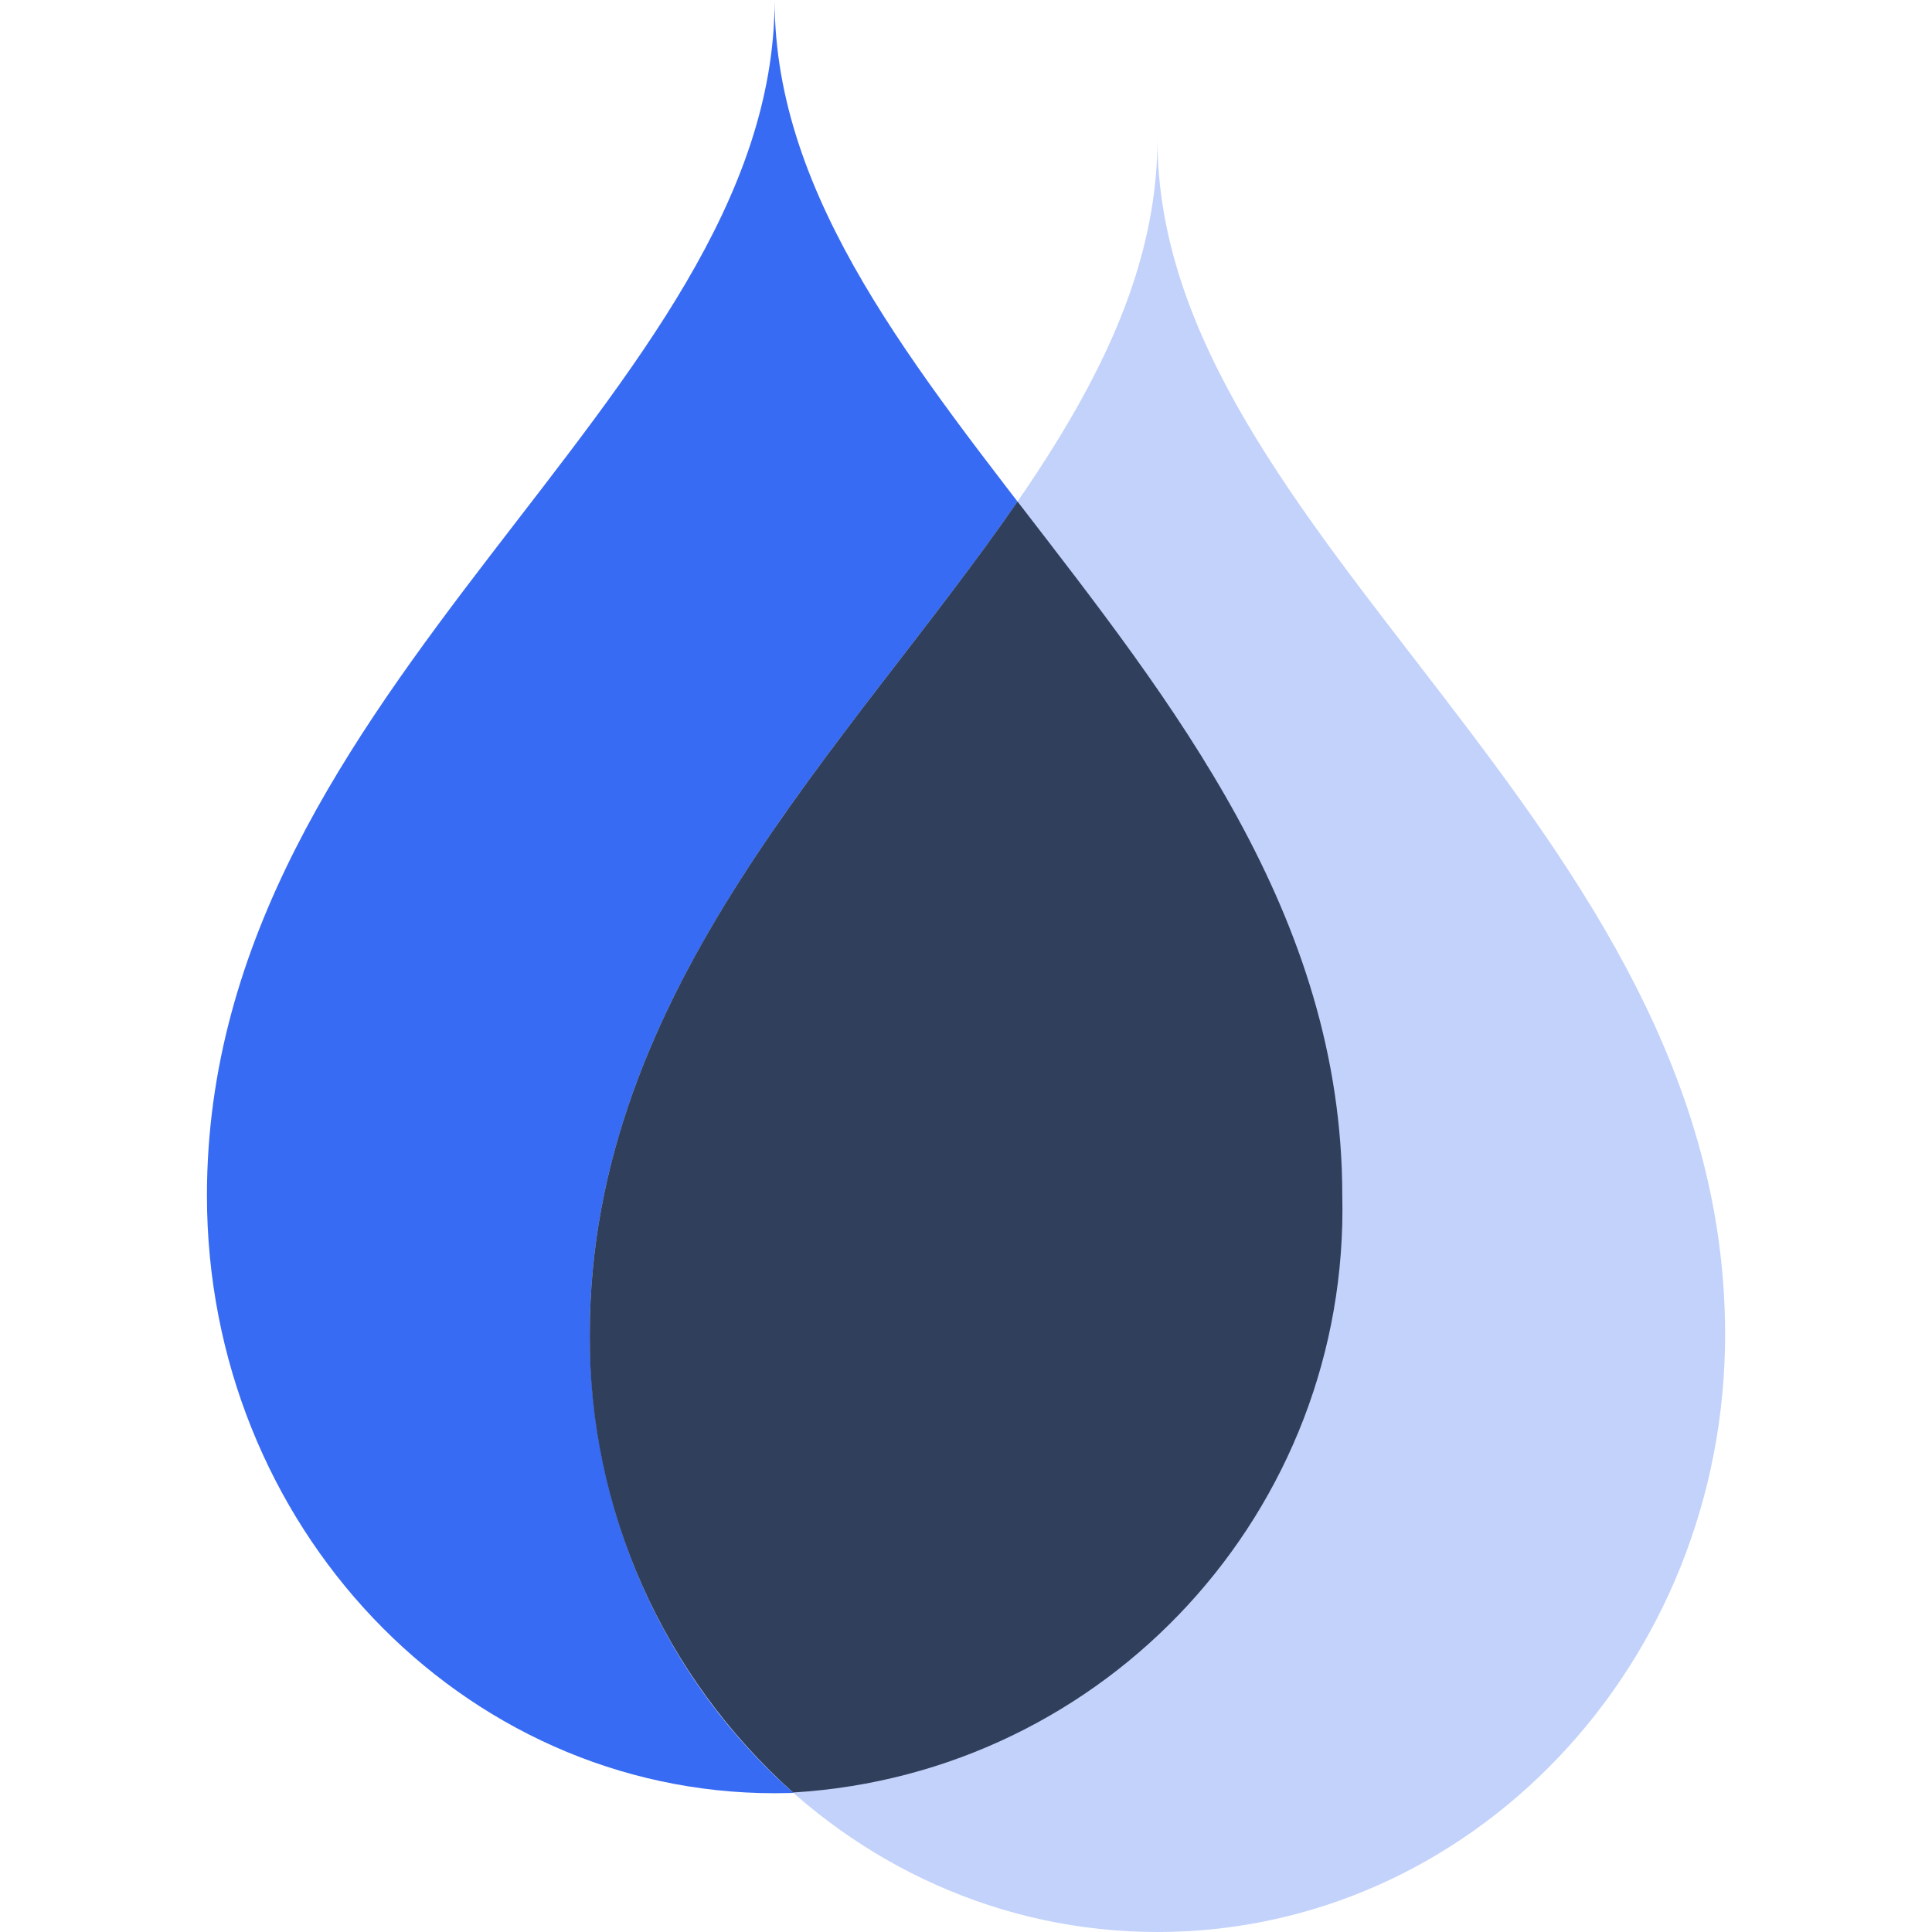
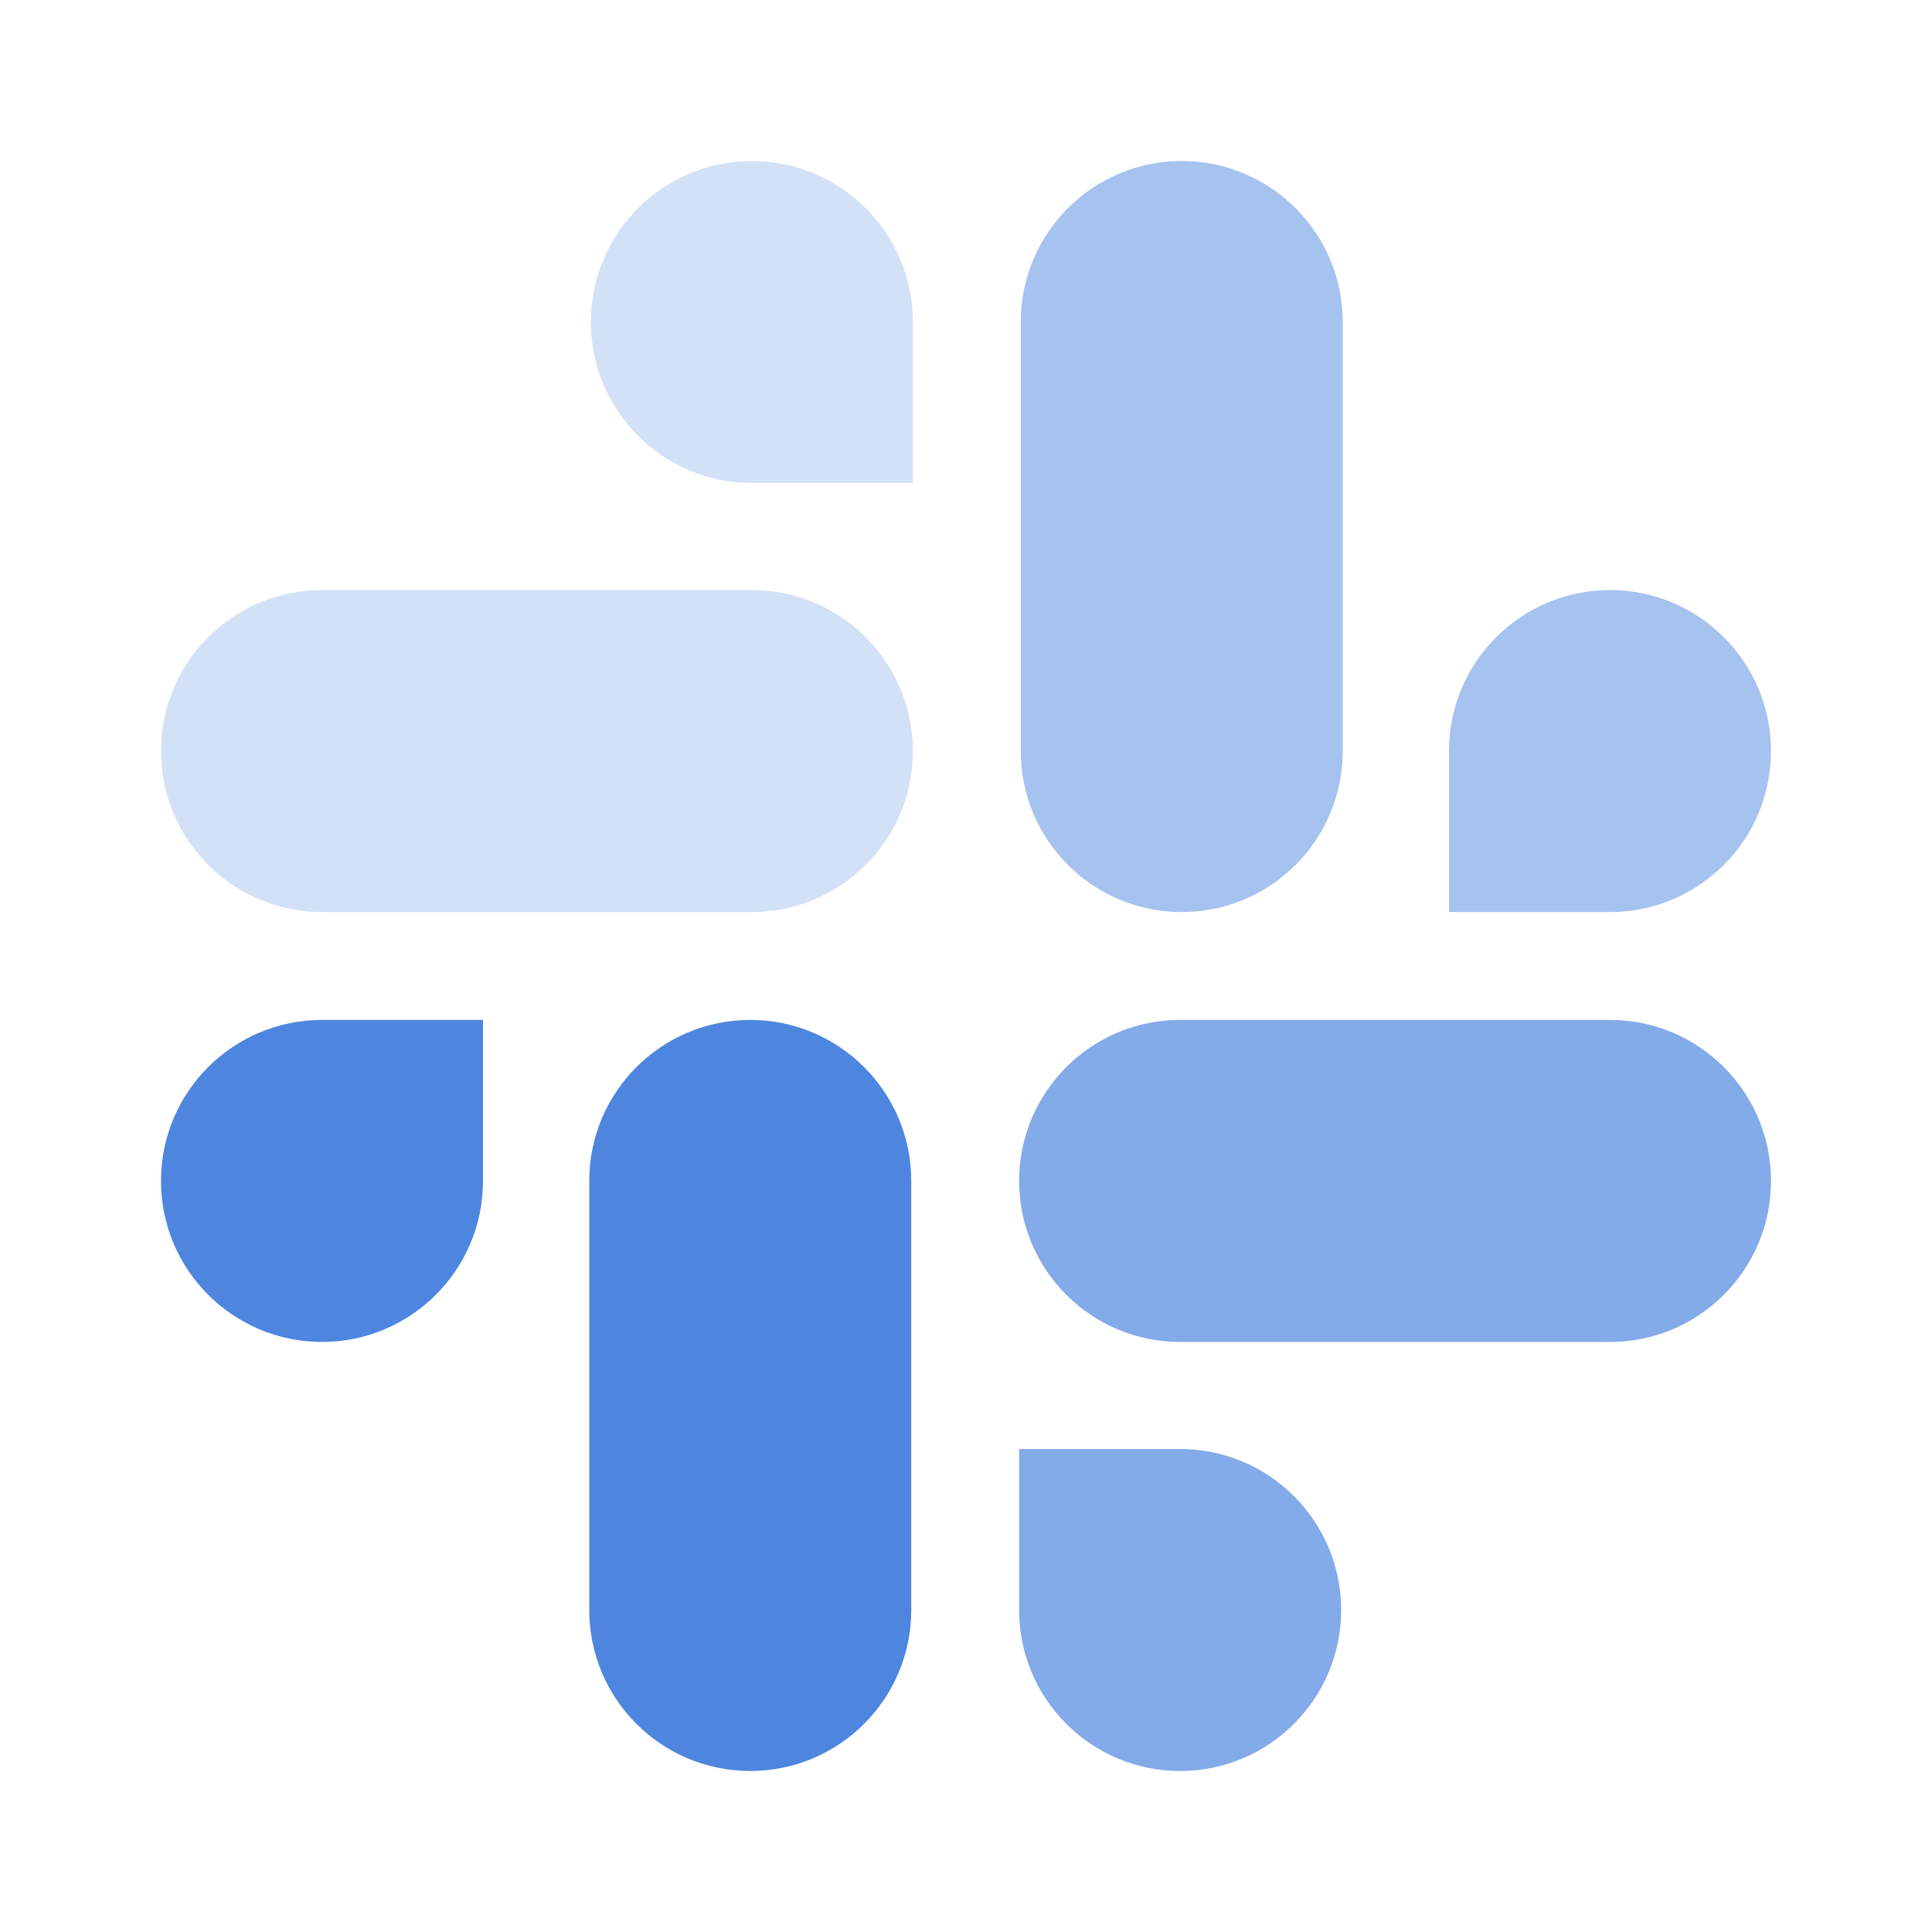
- <svg xmlns="http://www.w3.org/2000/svg" width="32" height="32" class="icon" viewBox="0 0 1024 1024">
-   <path fill="#386BF3" d="M410.558.109c0 210.974-300.876 361.752-300.876 633.548 0 174.943 134.704 316.787 300.876 316.787s300.877-141.817 300.877-316.787C711.408 361.752 410.558 210.974 410.558.109" />
-   <path fill="#C3D2FB" d="M613.469 73.665c0 211.055-300.877 361.914-300.877 633.547C312.592 882.156 447.296 1024 613.47 1024s300.876-141.817 300.876-316.788C914.29 435.58 613.469 284.72 613.469 73.665" />
-   <path fill="#303F5B" d="M312.592 707.212c0-183.713 137.636-312.171 226.723-441.39 81.702 106.112 172.12 218.74 172.12 367.726A309.755 309.755 0 0 1 420.36 950.064a323.1 323.1 0 0 1-107.769-242.852z" />
+ <svg xmlns="http://www.w3.org/2000/svg" width="1em" height="1em" viewBox="0 0 24 24">
+   <path fill="#4e86df" d="M9.34 2a2 2 0 0 0 0 4h2V4a2 2 0 0 0-2-2m0 5.33H4a2 2 0 1 0 0 4h5.34a2 2 0 0 0 0-4" opacity="0.25" />
+   <path fill="#4e86df" d="M22 9.33a2 2 0 1 0-4 0v2h2a2 2 0 0 0 2-2m-5.32 0V4a2 2 0 1 0-4 0v5.33a2 2 0 1 0 4 0" opacity="0.5" />
+   <path fill="#4e86df" d="M14.66 22a2 2 0 0 0 0-4h-2v2a2 2 0 0 0 2 2m0-5.33H20a2 2 0 0 0 0-4h-5.34a2 2 0 0 0 0 4" opacity="0.7" />
+   <path fill="#4e86df" d="M2 14.67a2 2 0 1 0 4 0v-2H4a2 2 0 0 0-2 2m5.32 0V20a2 2 0 1 0 4 0v-5.33a2 2 0 1 0-4 0" />
</svg>
